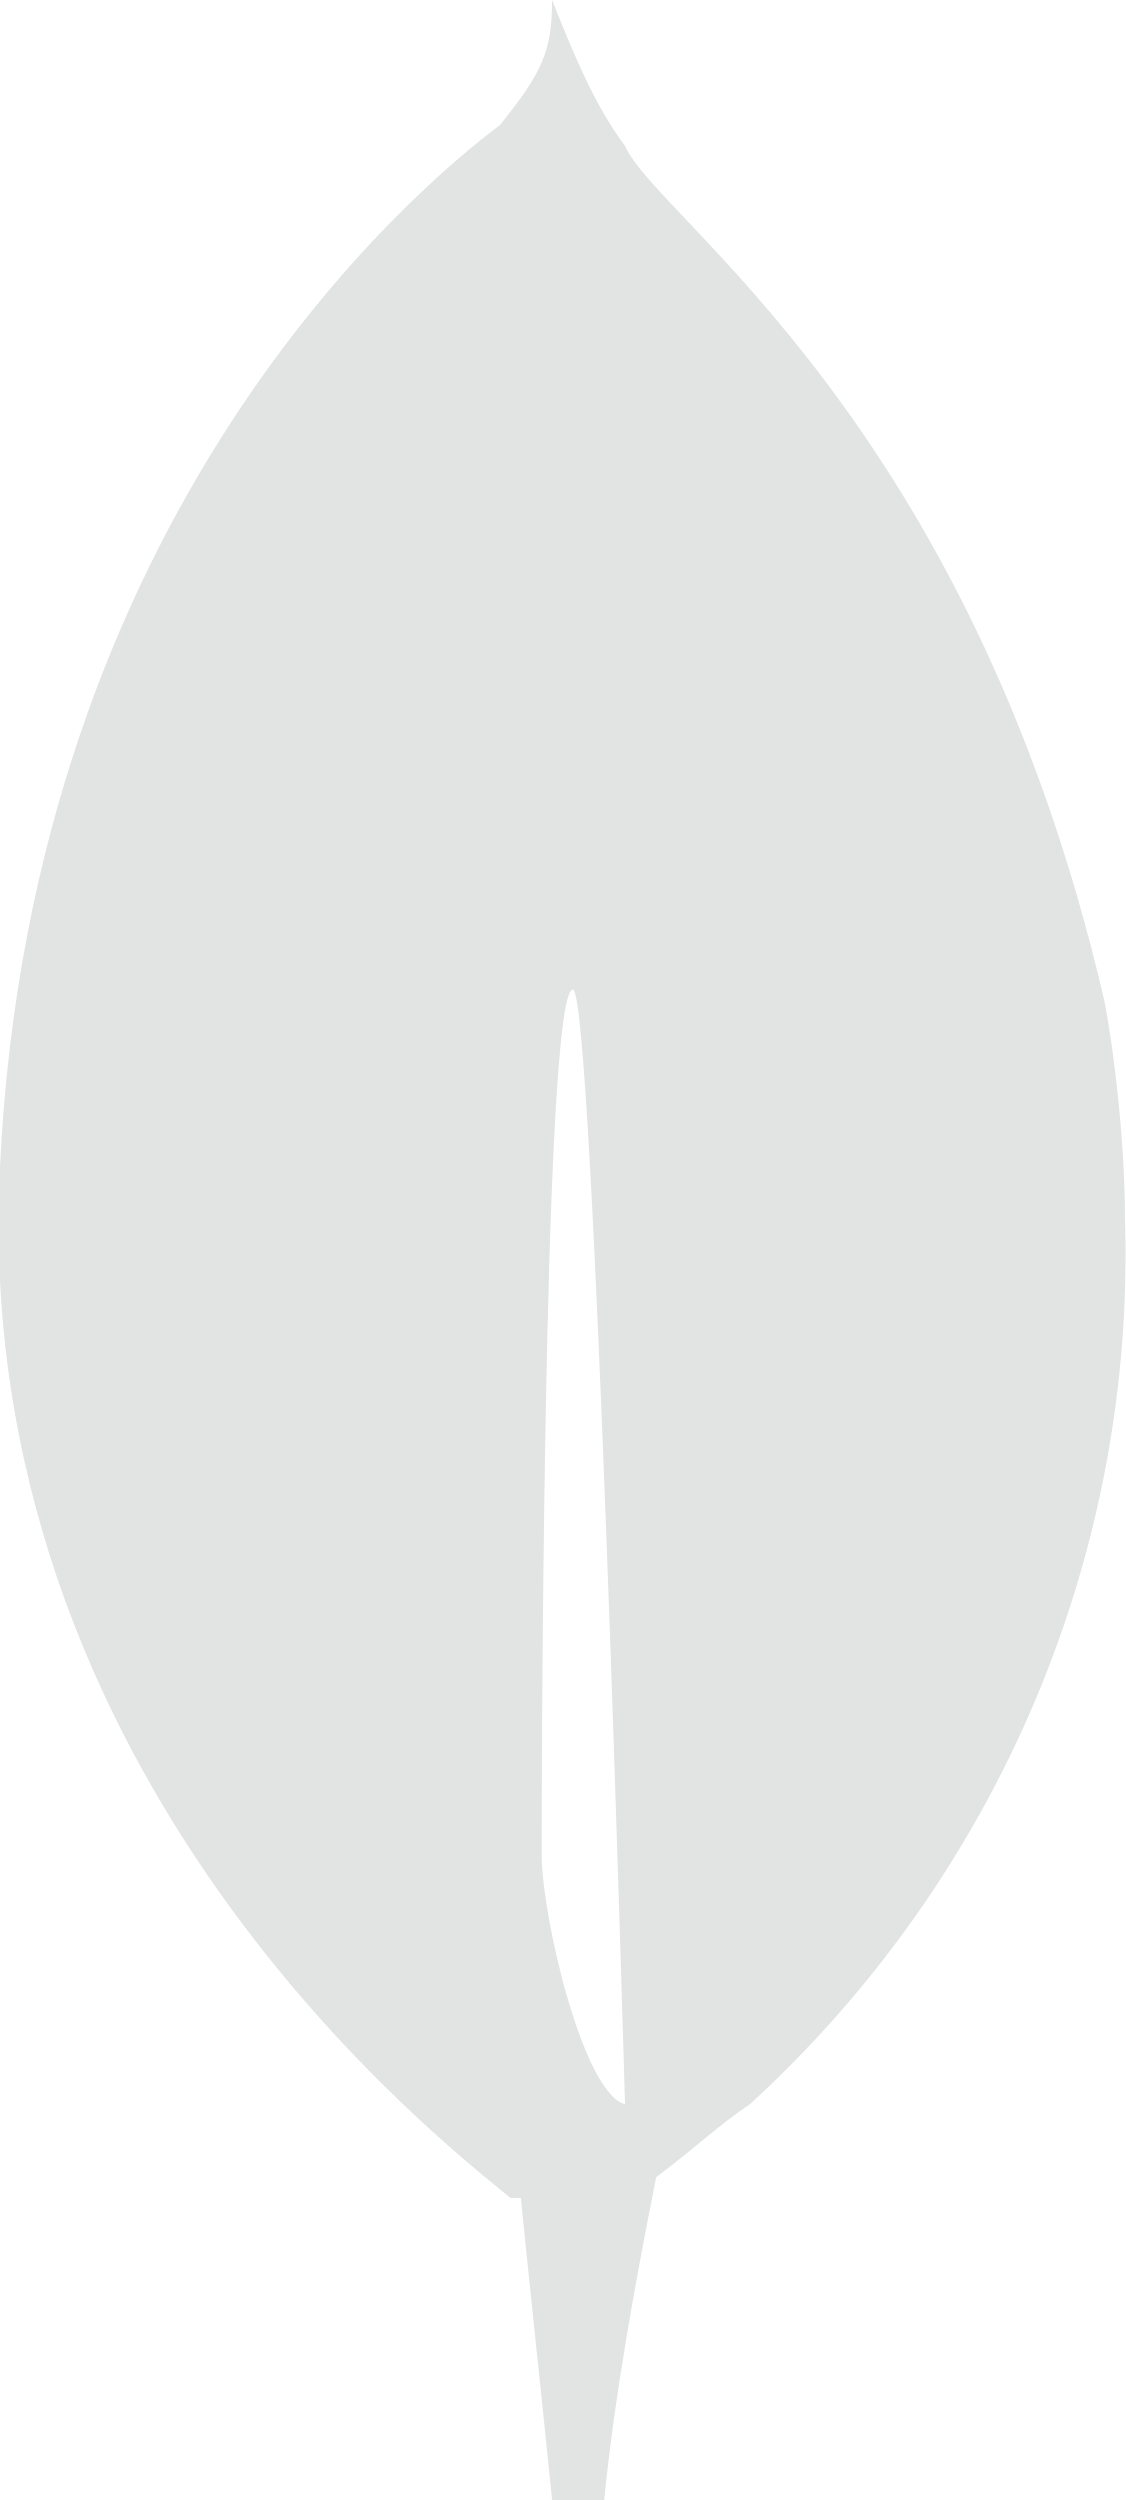
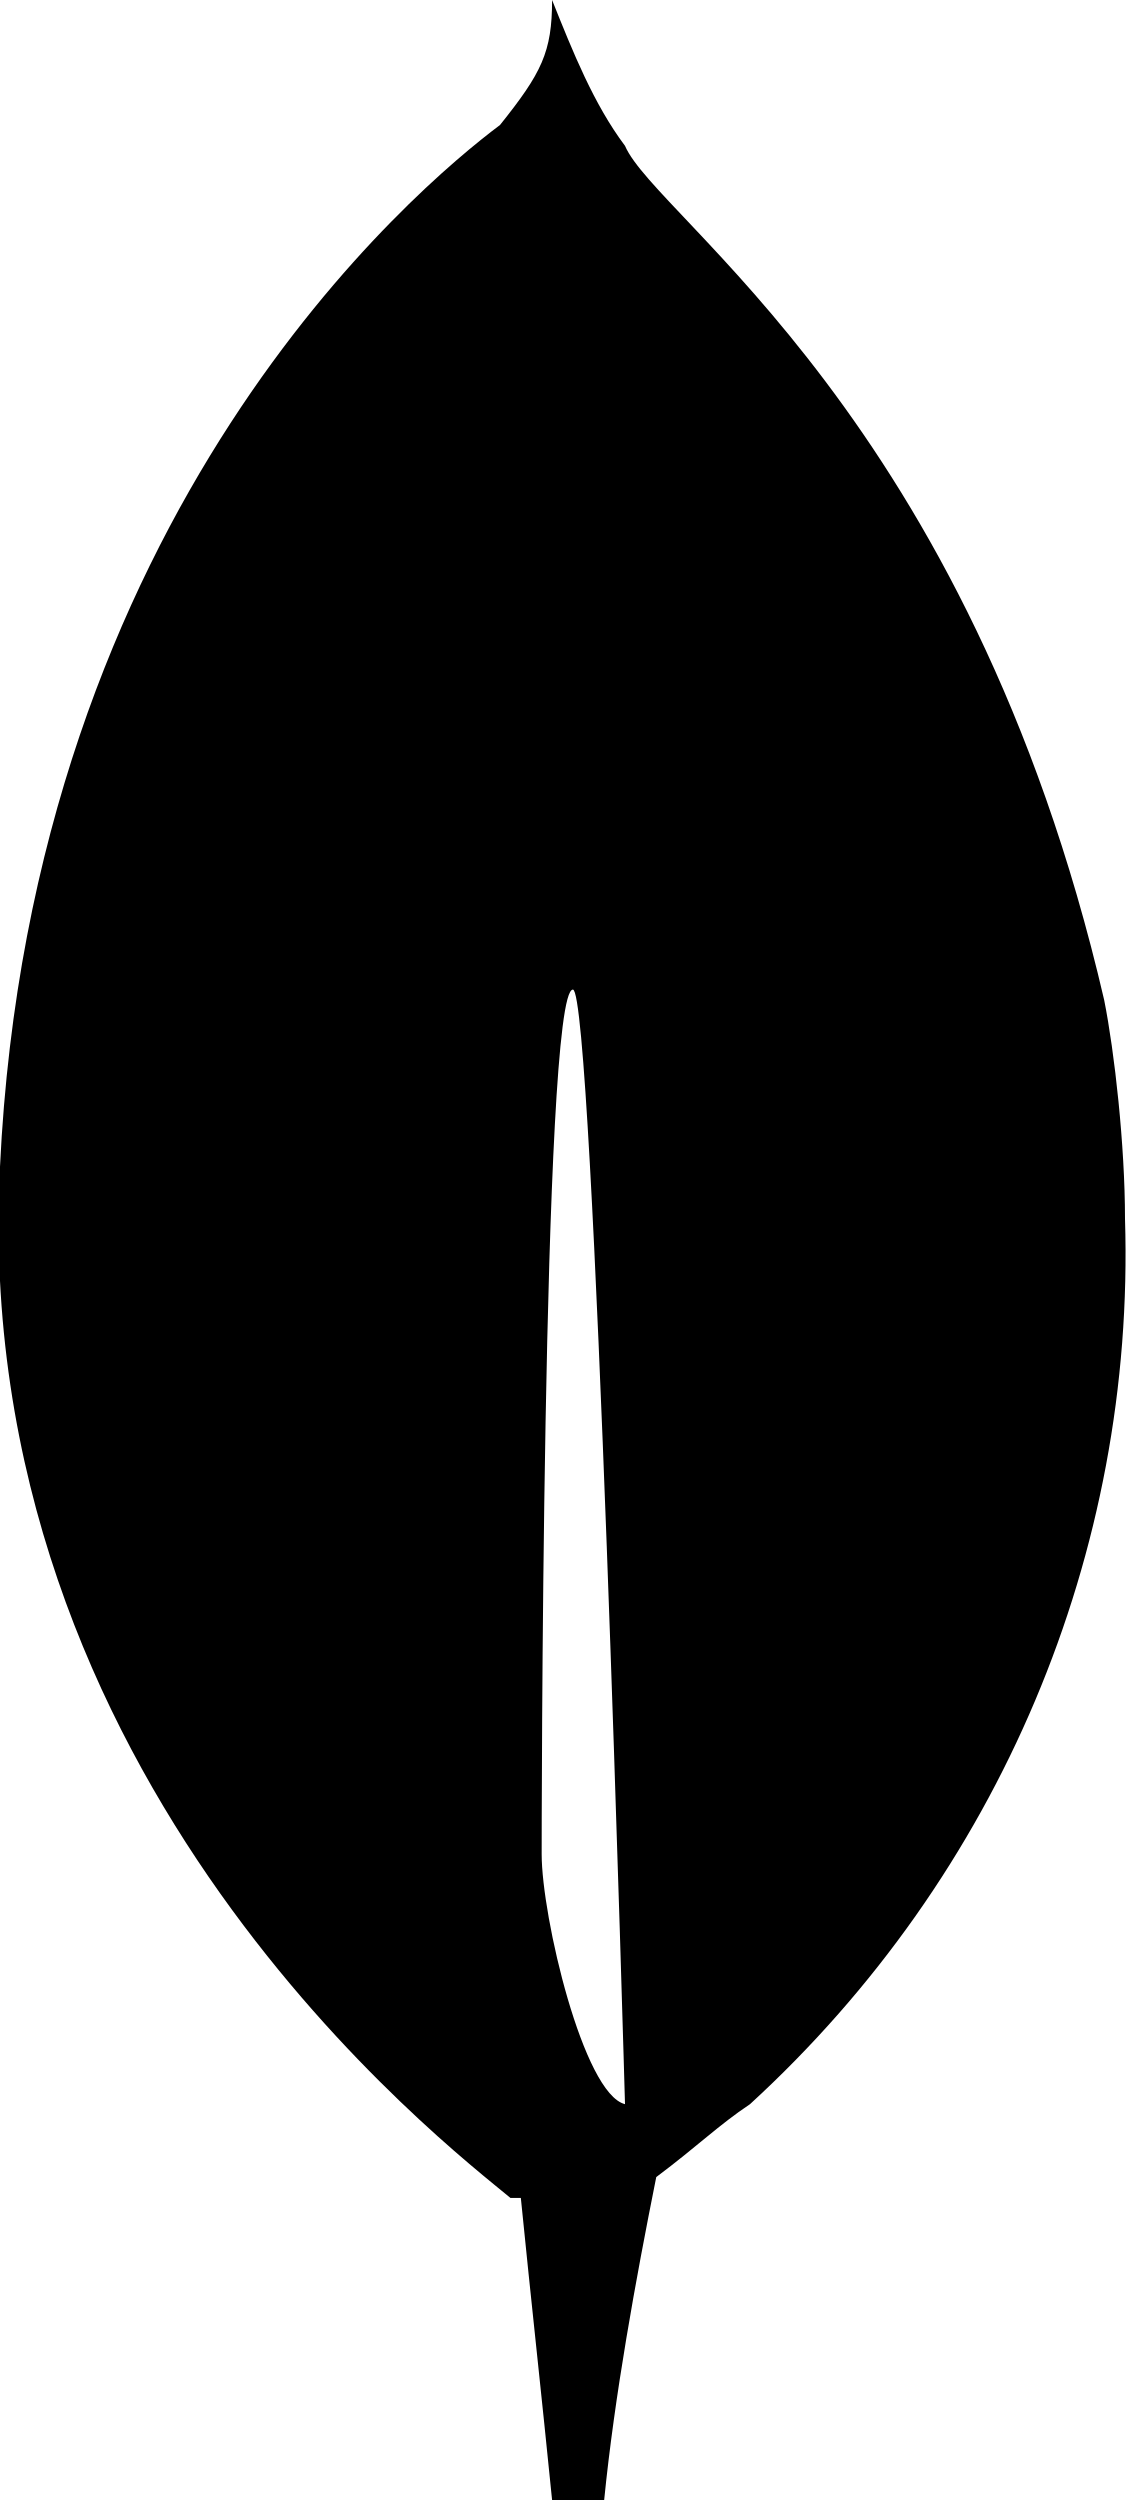
<svg xmlns="http://www.w3.org/2000/svg" version="1.1" id="Calque_1" x="0px" y="0px" viewBox="0 0 10.8 24" style="enable-background:new 0 0 10.8 24;" xml:space="preserve">
-   <path d="M10.6,9.6C9.3,4,6.3,2.1,6,1.4C5.7,1,5.5,0.5,5.3,0c0,0.5-0.1,0.7-0.5,1.2C4,1.8,0.3,4.9,0,11.2c-0.3,5.9,4.3,9.4,4.9,9.9  l0.1,0c0.1,1,0.2,1.9,0.3,2.9h0.5c0.1-1,0.3-2.1,0.5-3.1c0.4-0.3,0.6-0.5,0.9-0.7c2.4-2.2,3.7-5.3,3.6-8.5  C10.8,11,10.7,10.1,10.6,9.6z M5.2,17.8c0,0,0-8.3,0.3-8.3C5.7,9.5,6,20.2,6,20.2C5.6,20.1,5.2,18.4,5.2,17.8z" fill="#E1E4E3" />
+   <path d="M10.6,9.6C9.3,4,6.3,2.1,6,1.4C5.7,1,5.5,0.5,5.3,0c0,0.5-0.1,0.7-0.5,1.2C4,1.8,0.3,4.9,0,11.2c-0.3,5.9,4.3,9.4,4.9,9.9  l0.1,0c0.1,1,0.2,1.9,0.3,2.9h0.5c0.1-1,0.3-2.1,0.5-3.1c0.4-0.3,0.6-0.5,0.9-0.7c2.4-2.2,3.7-5.3,3.6-8.5  C10.8,11,10.7,10.1,10.6,9.6z M5.2,17.8c0,0,0-8.3,0.3-8.3C5.7,9.5,6,20.2,6,20.2C5.6,20.1,5.2,18.4,5.2,17.8z" fill="currentColor" />
</svg>
